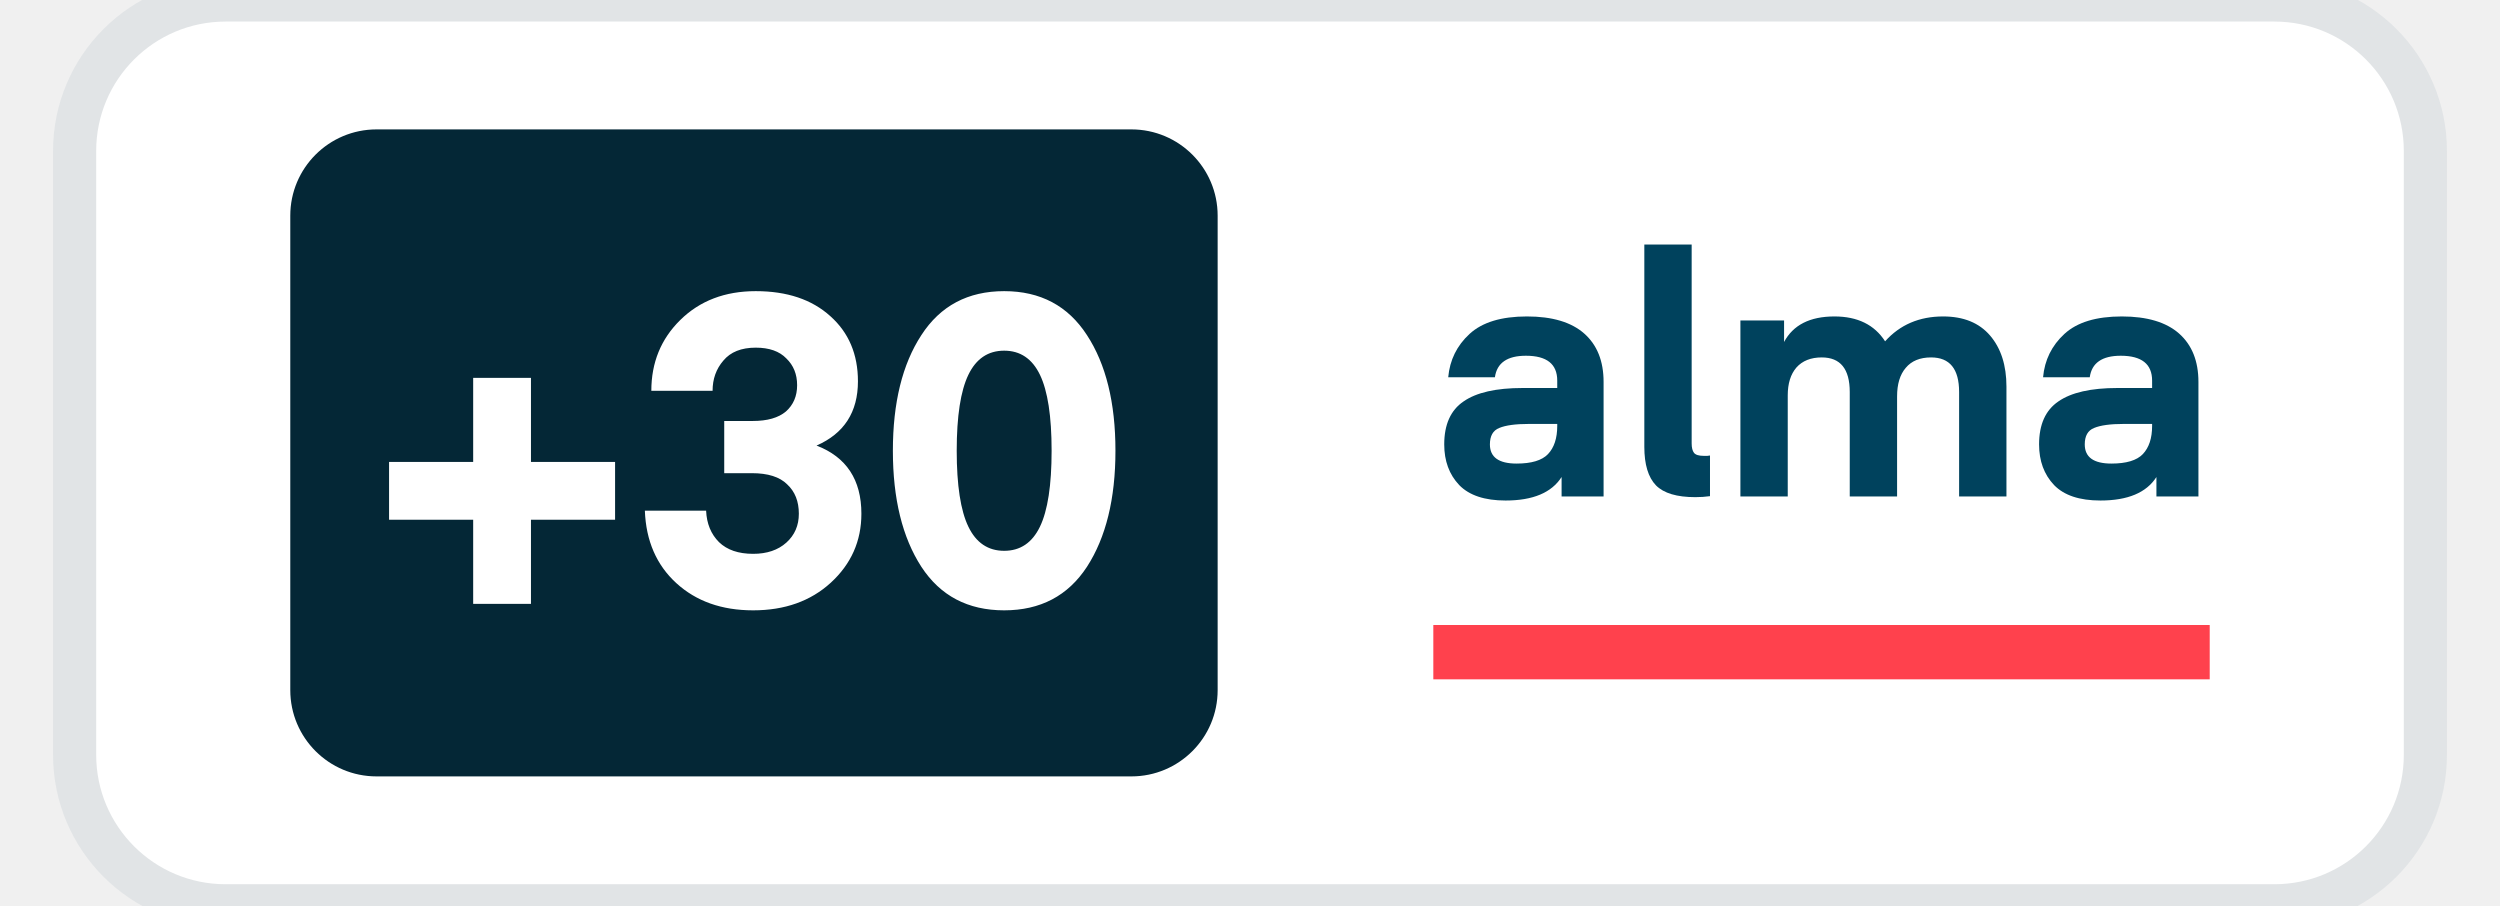
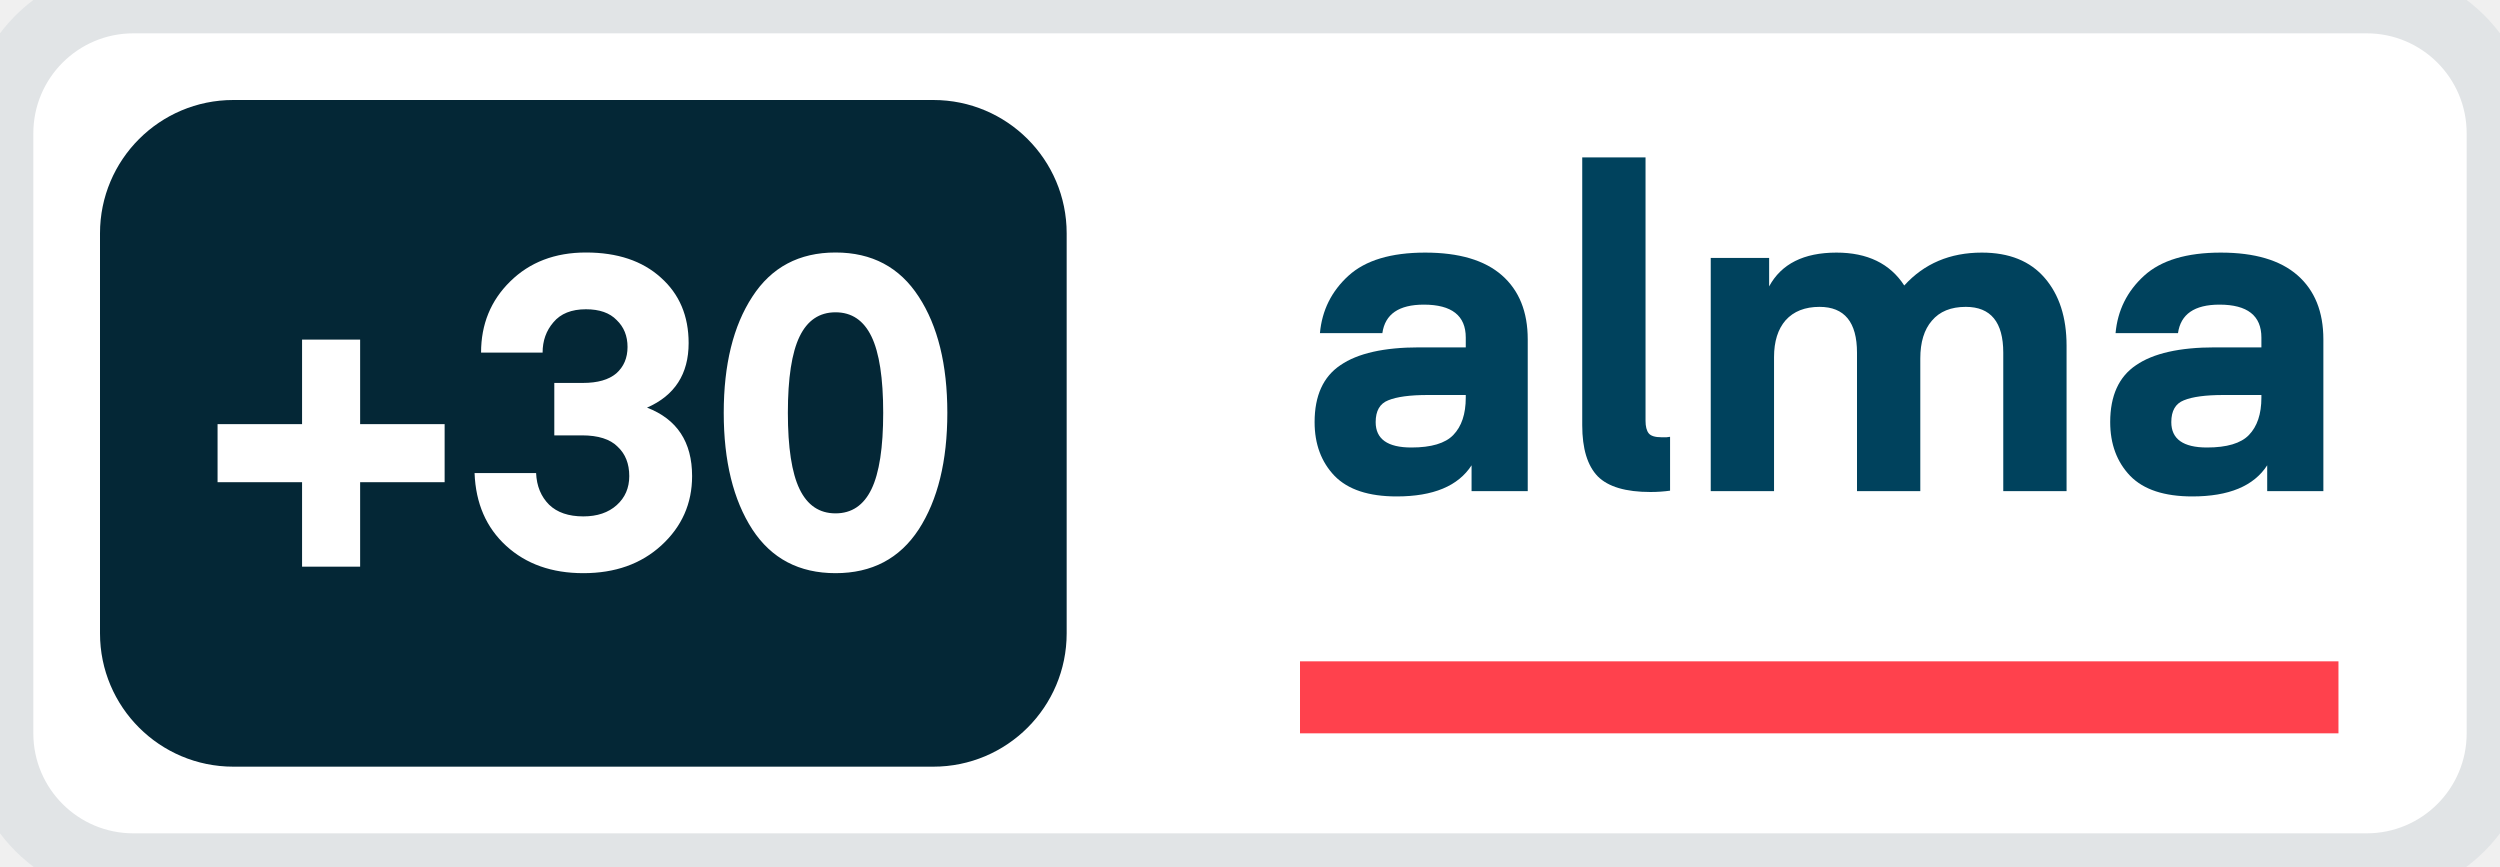
- <svg xmlns="http://www.w3.org/2000/svg" width="69" height="25" viewBox="0 0 109 42" fill="none">
-   <path d="M0 7C0 3.134 3.134 0 7 0H102C105.866 0 109 3.134 109 7V35C109 38.866 105.866 42 102 42H7C3.134 42 0 38.866 0 35V7Z" fill="white" />
-   <rect x="10" y="6" width="43" height="30" rx="4" fill="#042736" />
-   <path d="M18.48 17.52H21.16V21.42H25.06V24.1H21.16V28H18.48V24.1H14.58V21.42H18.48V17.52ZM30.121 21.94V19.52H31.441C32.121 19.52 32.634 19.373 32.981 19.08C33.327 18.773 33.501 18.367 33.501 17.86C33.501 17.353 33.334 16.94 33.001 16.62C32.681 16.287 32.207 16.12 31.581 16.12C30.914 16.12 30.414 16.32 30.081 16.72C29.747 17.107 29.581 17.573 29.581 18.12H26.741C26.741 16.813 27.187 15.72 28.081 14.84C28.987 13.947 30.154 13.5 31.581 13.5C33.034 13.5 34.187 13.887 35.041 14.66C35.894 15.42 36.321 16.427 36.321 17.68C36.321 19.107 35.681 20.1 34.401 20.66C35.787 21.193 36.481 22.247 36.481 23.82C36.481 25.087 36.007 26.153 35.061 27.02C34.127 27.873 32.927 28.3 31.461 28.3C30.007 28.3 28.821 27.88 27.901 27.04C26.981 26.2 26.494 25.08 26.441 23.68H29.281C29.307 24.28 29.507 24.767 29.881 25.14C30.254 25.5 30.781 25.68 31.461 25.68C32.101 25.68 32.614 25.507 33.001 25.16C33.387 24.813 33.581 24.367 33.581 23.82C33.581 23.247 33.401 22.793 33.041 22.46C32.694 22.113 32.147 21.94 31.401 21.94H30.121ZM46.941 26.28C46.061 27.627 44.781 28.3 43.101 28.3C41.421 28.3 40.141 27.627 39.261 26.28C38.381 24.92 37.941 23.127 37.941 20.9C37.941 18.673 38.381 16.887 39.261 15.54C40.141 14.18 41.421 13.5 43.101 13.5C44.781 13.5 46.061 14.18 46.941 15.54C47.821 16.887 48.261 18.673 48.261 20.9C48.261 23.127 47.821 24.92 46.941 26.28ZM44.761 17.38C44.401 16.633 43.848 16.26 43.101 16.26C42.355 16.26 41.801 16.633 41.441 17.38C41.081 18.127 40.901 19.3 40.901 20.9C40.901 22.5 41.081 23.673 41.441 24.42C41.801 25.167 42.355 25.54 43.101 25.54C43.848 25.54 44.401 25.167 44.761 24.42C45.121 23.673 45.301 22.5 45.301 20.9C45.301 19.3 45.121 18.127 44.761 17.38Z" fill="white" />
+ <svg xmlns="http://www.w3.org/2000/svg" width="75" height="26" viewBox="0 0 75 26" fill="none">
+   <path d="M0 4C0 1.791 1.791 0 4 0H71C73.209 0 75 1.791 75 4V22C75 24.209 73.209 26 71 26H4C1.791 26 0 24.209 0 22V4Z" fill="white" />
+   <rect x="3" y="3" width="29" height="20" rx="4" fill="#042736" />
+   <path d="M9.062 10.188H10.804V12.723H13.339V14.465H10.804V17H9.062V14.465H6.527V12.723H9.062V10.188ZM16.629 13.061V11.488H17.487C17.929 11.488 18.262 11.393 18.488 11.202C18.713 11.003 18.826 10.738 18.826 10.409C18.826 10.08 18.718 9.811 18.501 9.603C18.293 9.386 17.985 9.278 17.578 9.278C17.145 9.278 16.82 9.408 16.603 9.668C16.386 9.919 16.278 10.223 16.278 10.578H14.432C14.432 9.729 14.722 9.018 15.303 8.446C15.892 7.865 16.651 7.575 17.578 7.575C18.523 7.575 19.272 7.826 19.827 8.329C20.381 8.823 20.659 9.477 20.659 10.292C20.659 11.219 20.243 11.865 19.411 12.229C20.312 12.576 20.763 13.26 20.763 14.283C20.763 15.106 20.455 15.8 19.84 16.363C19.233 16.918 18.453 17.195 17.5 17.195C16.555 17.195 15.784 16.922 15.186 16.376C14.588 15.83 14.271 15.102 14.237 14.192H16.083C16.1 14.582 16.23 14.898 16.473 15.141C16.715 15.375 17.058 15.492 17.5 15.492C17.916 15.492 18.25 15.379 18.501 15.154C18.752 14.929 18.878 14.638 18.878 14.283C18.878 13.91 18.761 13.616 18.527 13.399C18.302 13.174 17.946 13.061 17.461 13.061H16.629ZM27.562 15.882C26.99 16.757 26.158 17.195 25.066 17.195C23.974 17.195 23.142 16.757 22.57 15.882C21.998 14.998 21.712 13.832 21.712 12.385C21.712 10.938 21.998 9.776 22.57 8.901C23.142 8.017 23.974 7.575 25.066 7.575C26.158 7.575 26.99 8.017 27.562 8.901C28.134 9.776 28.42 10.938 28.42 12.385C28.42 13.832 28.134 14.998 27.562 15.882ZM26.145 10.097C25.911 9.612 25.552 9.369 25.066 9.369C24.581 9.369 24.221 9.612 23.987 10.097C23.753 10.582 23.636 11.345 23.636 12.385C23.636 13.425 23.753 14.188 23.987 14.673C24.221 15.158 24.581 15.401 25.066 15.401C25.552 15.401 25.911 15.158 26.145 14.673C26.379 14.188 26.496 13.425 26.496 12.385C26.496 11.345 26.379 10.582 26.145 10.097Z" fill="white" />
  <g clip-path="url(#clip0)">
-     <path d="M68.746 19.75V19.657H67.433C66.814 19.657 66.356 19.719 66.057 19.844C65.768 19.958 65.624 20.212 65.624 20.607C65.624 21.199 66.036 21.495 66.861 21.495C67.551 21.495 68.035 21.349 68.314 21.059C68.602 20.758 68.746 20.322 68.746 19.75ZM66.35 23.208C65.382 23.208 64.665 22.969 64.201 22.492C63.738 22.004 63.506 21.375 63.506 20.607C63.506 19.683 63.805 19.018 64.403 18.613C65 18.198 65.912 17.991 67.139 17.991H68.746V17.648C68.746 16.88 68.262 16.495 67.293 16.495C66.428 16.495 65.948 16.828 65.856 17.492H63.691C63.764 16.693 64.093 16.023 64.681 15.483C65.268 14.943 66.154 14.673 67.34 14.673C68.515 14.673 69.401 14.938 69.999 15.467C70.597 15.997 70.895 16.744 70.895 17.71V23.021H68.948V22.118C68.484 22.845 67.618 23.208 66.35 23.208Z" fill="#00425D" />
-     <path d="M75.829 21.121V23.006C75.613 23.037 75.386 23.052 75.149 23.052C74.294 23.052 73.686 22.871 73.325 22.507C72.964 22.133 72.784 21.536 72.784 20.716V11.34H74.979V20.56C74.979 20.758 75.015 20.903 75.087 20.997C75.16 21.09 75.309 21.137 75.536 21.137C75.587 21.137 75.644 21.137 75.706 21.137C75.778 21.126 75.819 21.121 75.829 21.121Z" fill="#00425D" />
-     <path d="M84.504 18.38V23.021H82.309V18.177C82.309 17.108 81.876 16.573 81.011 16.573C80.506 16.573 80.114 16.729 79.836 17.041C79.568 17.352 79.434 17.783 79.434 18.333V23.021H77.239V14.86H79.264V15.857C79.686 15.068 80.465 14.673 81.598 14.673C82.67 14.673 83.453 15.057 83.948 15.826C84.638 15.057 85.535 14.673 86.638 14.673C87.586 14.673 88.313 14.969 88.818 15.561C89.323 16.153 89.575 16.942 89.575 17.928V23.021H87.38V18.177C87.38 17.108 86.947 16.573 86.081 16.573C85.566 16.573 85.174 16.734 84.906 17.056C84.638 17.367 84.504 17.809 84.504 18.38Z" fill="#00425D" />
-     <path d="M96.329 19.75V19.657H95.014C94.396 19.657 93.937 19.719 93.639 19.844C93.35 19.958 93.206 20.212 93.206 20.607C93.206 21.199 93.618 21.495 94.442 21.495C95.133 21.495 95.617 21.349 95.896 21.059C96.184 20.758 96.329 20.322 96.329 19.75ZM93.932 23.208C92.963 23.208 92.247 22.969 91.784 22.492C91.32 22.004 91.088 21.375 91.088 20.607C91.088 19.683 91.387 19.018 91.984 18.613C92.582 18.198 93.494 17.991 94.721 17.991H96.329V17.648C96.329 16.88 95.844 16.495 94.875 16.495C94.01 16.495 93.53 16.828 93.438 17.492H91.273C91.346 16.693 91.675 16.023 92.263 15.483C92.85 14.943 93.737 14.673 94.922 14.673C96.097 14.673 96.983 14.938 97.581 15.467C98.178 15.997 98.477 16.744 98.477 17.71V23.021H96.529V22.118C96.066 22.845 95.2 23.208 93.932 23.208Z" fill="#00425D" />
-     <rect x="63" y="28.98" width="36" height="2.58" fill="#FF414D" />
+     <path d="M43.973 11.93V11.85H42.836C42.3 11.85 41.904 11.903 41.645 12.01C41.395 12.108 41.27 12.326 41.27 12.664C41.27 13.171 41.627 13.425 42.341 13.425C42.938 13.425 43.357 13.3 43.598 13.051C43.848 12.793 43.973 12.419 43.973 11.93ZM41.899 14.893C41.061 14.893 40.441 14.689 40.039 14.279C39.638 13.861 39.438 13.322 39.438 12.664C39.438 11.872 39.696 11.302 40.213 10.955C40.731 10.599 41.52 10.421 42.581 10.421H43.973V10.127C43.973 9.469 43.553 9.139 42.715 9.139C41.966 9.139 41.551 9.424 41.471 9.994H39.598C39.66 9.309 39.946 8.735 40.454 8.272C40.963 7.809 41.73 7.578 42.755 7.578C43.772 7.578 44.539 7.805 45.056 8.258C45.574 8.712 45.832 9.353 45.832 10.181V14.733H44.147V13.959C43.745 14.582 42.996 14.893 41.899 14.893Z" fill="#00425D" />
+     <path d="M50.102 13.104V14.72C49.915 14.746 49.719 14.76 49.514 14.76C48.773 14.76 48.247 14.604 47.935 14.293C47.623 13.972 47.467 13.46 47.467 12.757V4.721H49.366V12.624C49.366 12.793 49.398 12.918 49.46 12.998C49.523 13.078 49.652 13.118 49.848 13.118C49.893 13.118 49.942 13.118 49.995 13.118C50.058 13.109 50.093 13.104 50.102 13.104Z" fill="#00425D" />
+     <path d="M57.609 10.755V14.733H55.71V10.581C55.71 9.665 55.335 9.206 54.586 9.206C54.149 9.206 53.81 9.34 53.569 9.607C53.337 9.874 53.221 10.243 53.221 10.715V14.733H51.322V7.738H53.074V8.592C53.44 7.916 54.113 7.578 55.094 7.578C56.022 7.578 56.7 7.907 57.128 8.565C57.725 7.907 58.501 7.578 59.456 7.578C60.276 7.578 60.905 7.831 61.342 8.339C61.779 8.846 61.997 9.522 61.997 10.368V14.733H60.098V10.581C60.098 9.665 59.723 9.206 58.974 9.206C58.528 9.206 58.189 9.344 57.957 9.62C57.725 9.887 57.609 10.265 57.609 10.755Z" fill="#00425D" />
+     <path d="M67.842 11.93V11.85H66.704C66.169 11.85 65.772 11.903 65.514 12.01C65.264 12.108 65.139 12.326 65.139 12.664C65.139 13.171 65.496 13.425 66.21 13.425C66.807 13.425 67.226 13.3 67.467 13.051C67.717 12.793 67.842 12.419 67.842 11.93ZM65.768 14.893C64.93 14.893 64.31 14.689 63.908 14.279C63.507 13.861 63.306 13.322 63.306 12.664C63.306 11.872 63.565 11.302 64.082 10.955C64.6 10.599 65.389 10.421 66.45 10.421H67.842V10.127C67.842 9.469 67.422 9.139 66.584 9.139C65.835 9.139 65.42 9.424 65.34 9.994H63.467C63.529 9.309 63.815 8.735 64.323 8.272C64.832 7.809 65.599 7.578 66.624 7.578C67.641 7.578 68.408 7.805 68.925 8.258C69.443 8.712 69.701 9.353 69.701 10.181V14.733H68.016V13.959C67.614 14.582 66.865 14.893 65.768 14.893Z" fill="#00425D" />
+     <rect x="39" y="19.84" width="31.154" height="2.211" fill="#FF414D" />
  </g>
-   <path d="M7 1H102V-1H7V1ZM108 7V35H110V7H108ZM102 41H7V43H102V41ZM1 35V7H-1V35H1ZM7 41C3.686 41 1 38.314 1 35H-1C-1 39.418 2.582 43 7 43V41ZM108 35C108 38.314 105.314 41 102 41V43C106.418 43 110 39.418 110 35H108ZM102 1C105.314 1 108 3.686 108 7H110C110 2.582 106.418 -1 102 -1V1ZM7 -1C2.582 -1 -1 2.582 -1 7H1C1 3.686 3.686 1 7 1V-1Z" fill="#E1E4E6" />
+   <path d="M4 1H71V-1H4V1ZM74 4V22H76V4H74ZM71 25H4V27H71V25ZM1 22V4H-1V22H1ZM4 25C2.343 25 1 23.657 1 22H-1C-1 24.761 1.239 27 4 27V25ZM74 22C74 23.657 72.657 25 71 25V27C73.761 27 76 24.761 76 22H74ZM71 1C72.657 1 74 2.343 74 4H76C76 1.239 73.761 -1 71 -1V1ZM4 -1C1.239 -1 -1 1.239 -1 4H1C1 2.343 2.343 1 4 1V-1Z" fill="#E1E4E6" />
  <defs>
    <clipPath id="clip0">
-       <rect width="36" height="21" fill="white" transform="translate(63 10.5)" />
+       <rect width="31.154" height="18" fill="white" transform="translate(39 4)" />
    </clipPath>
  </defs>
</svg>
